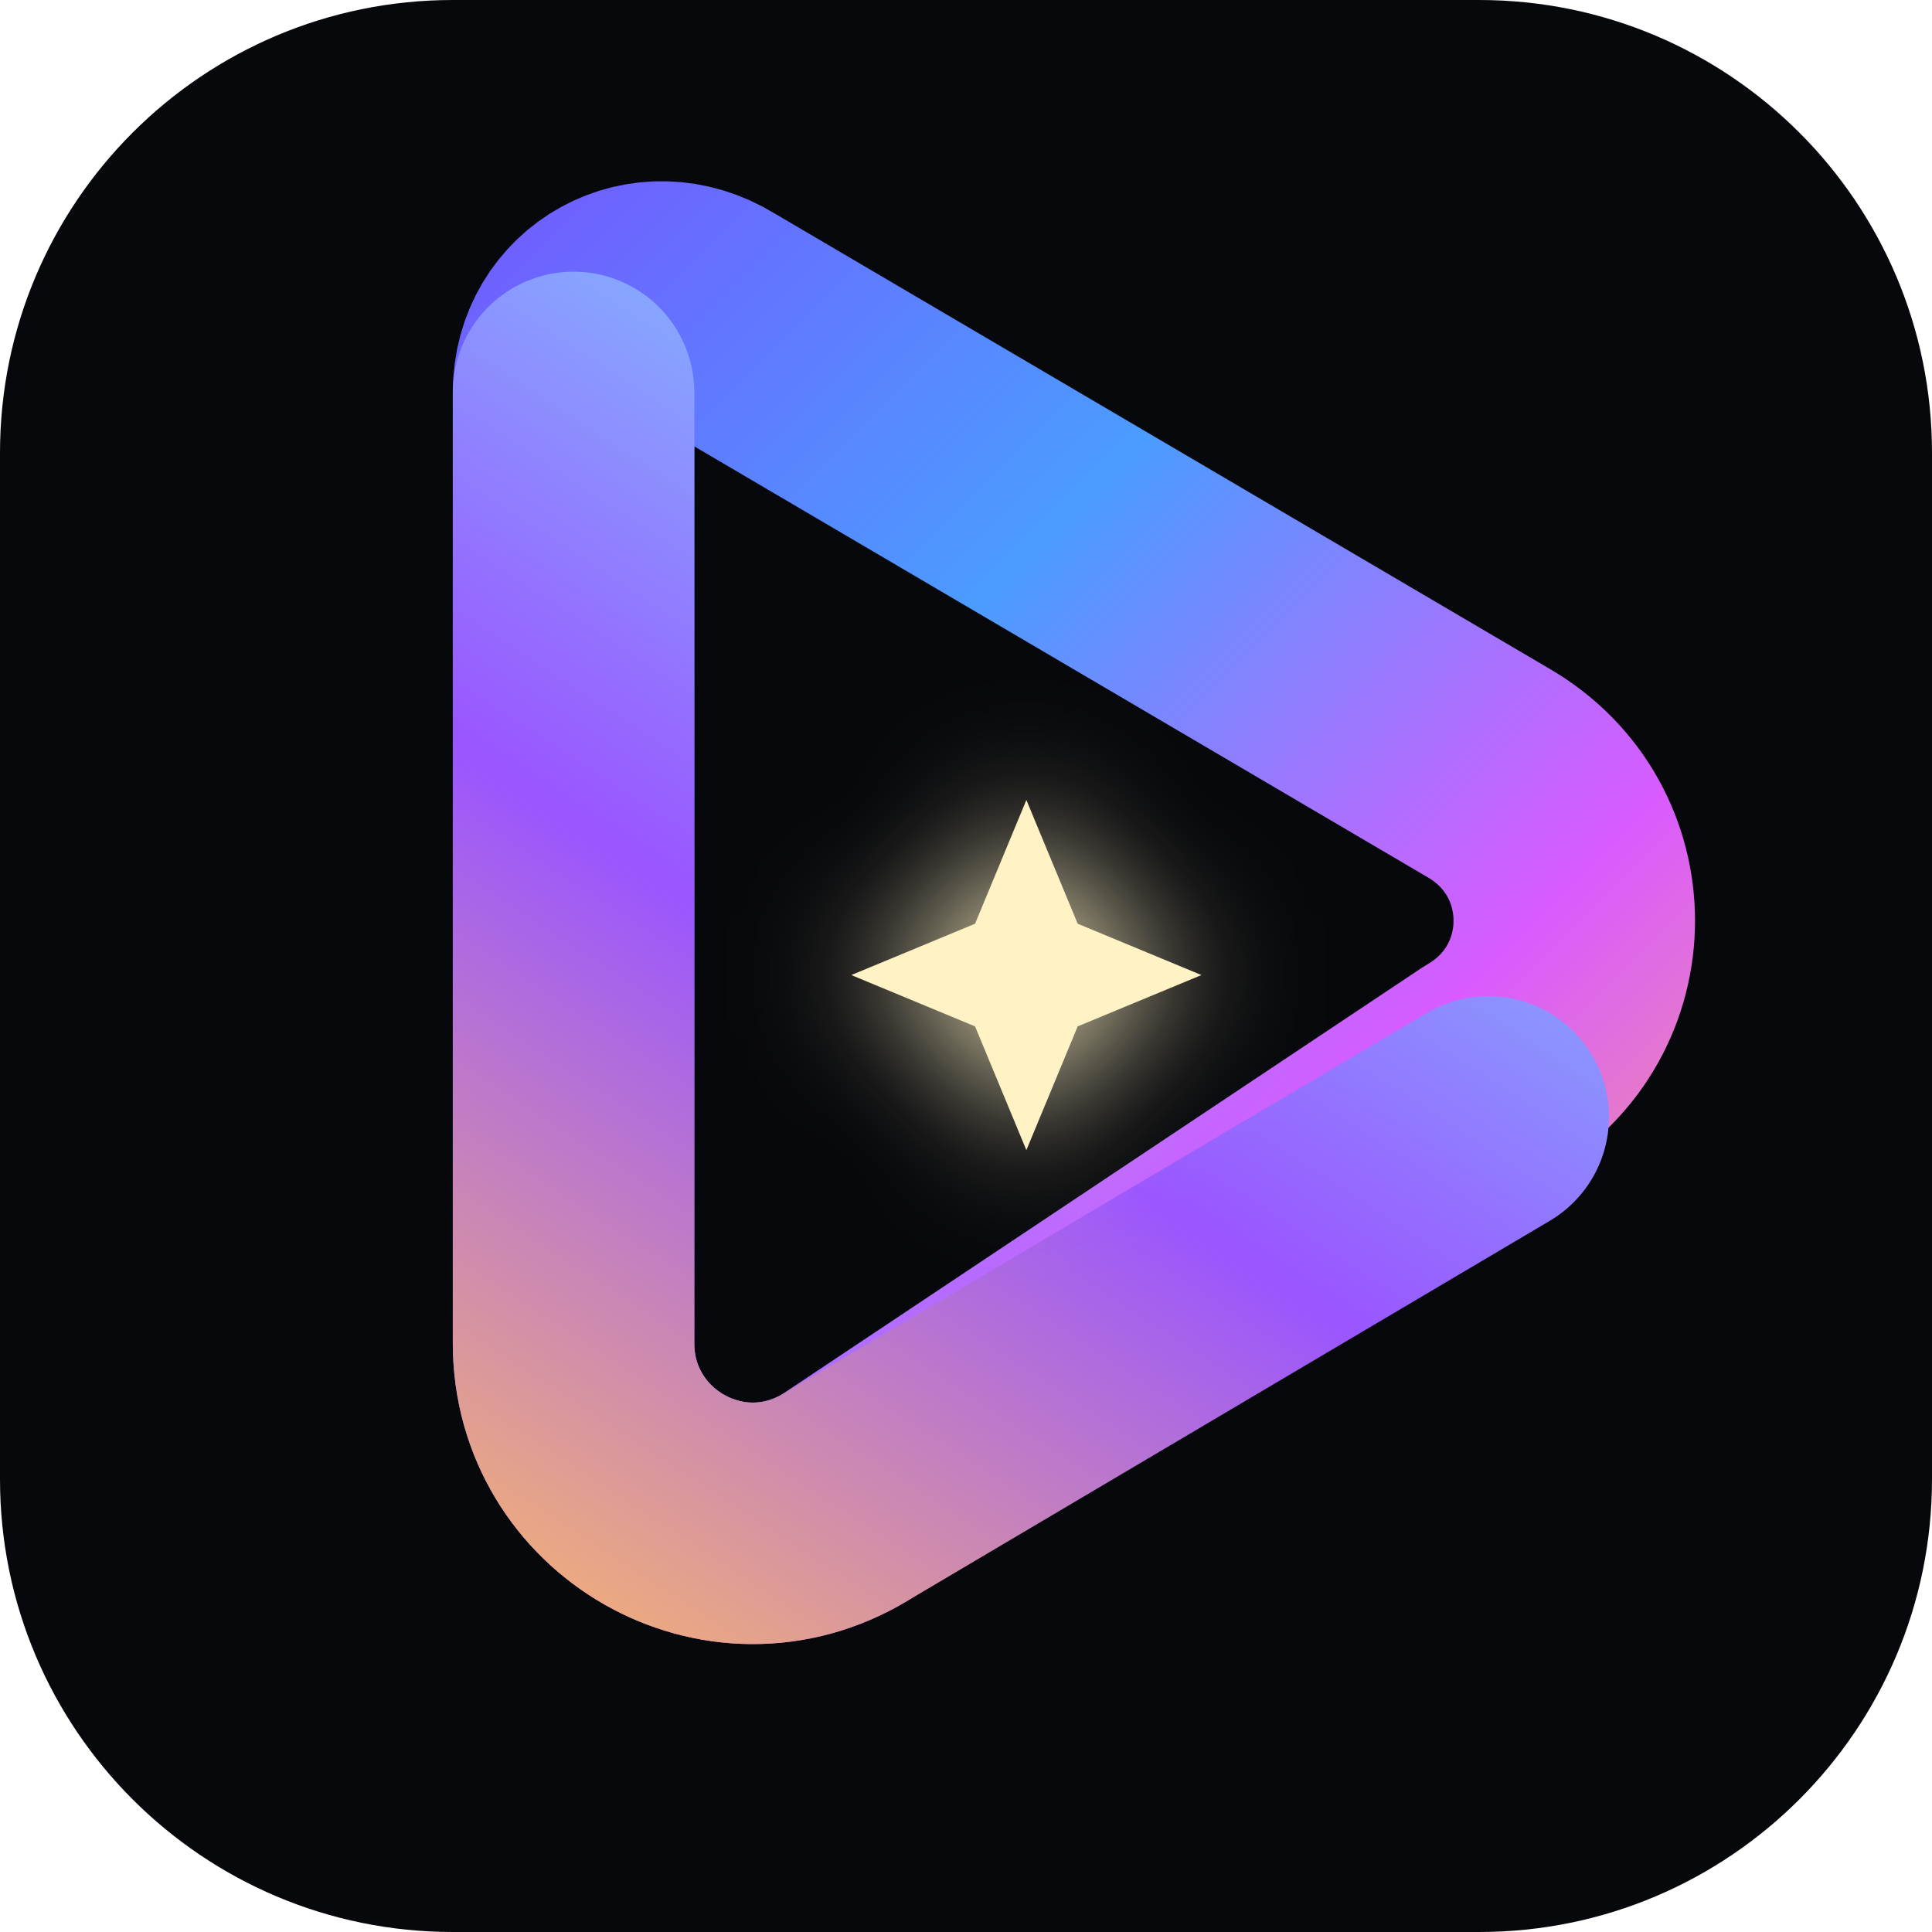
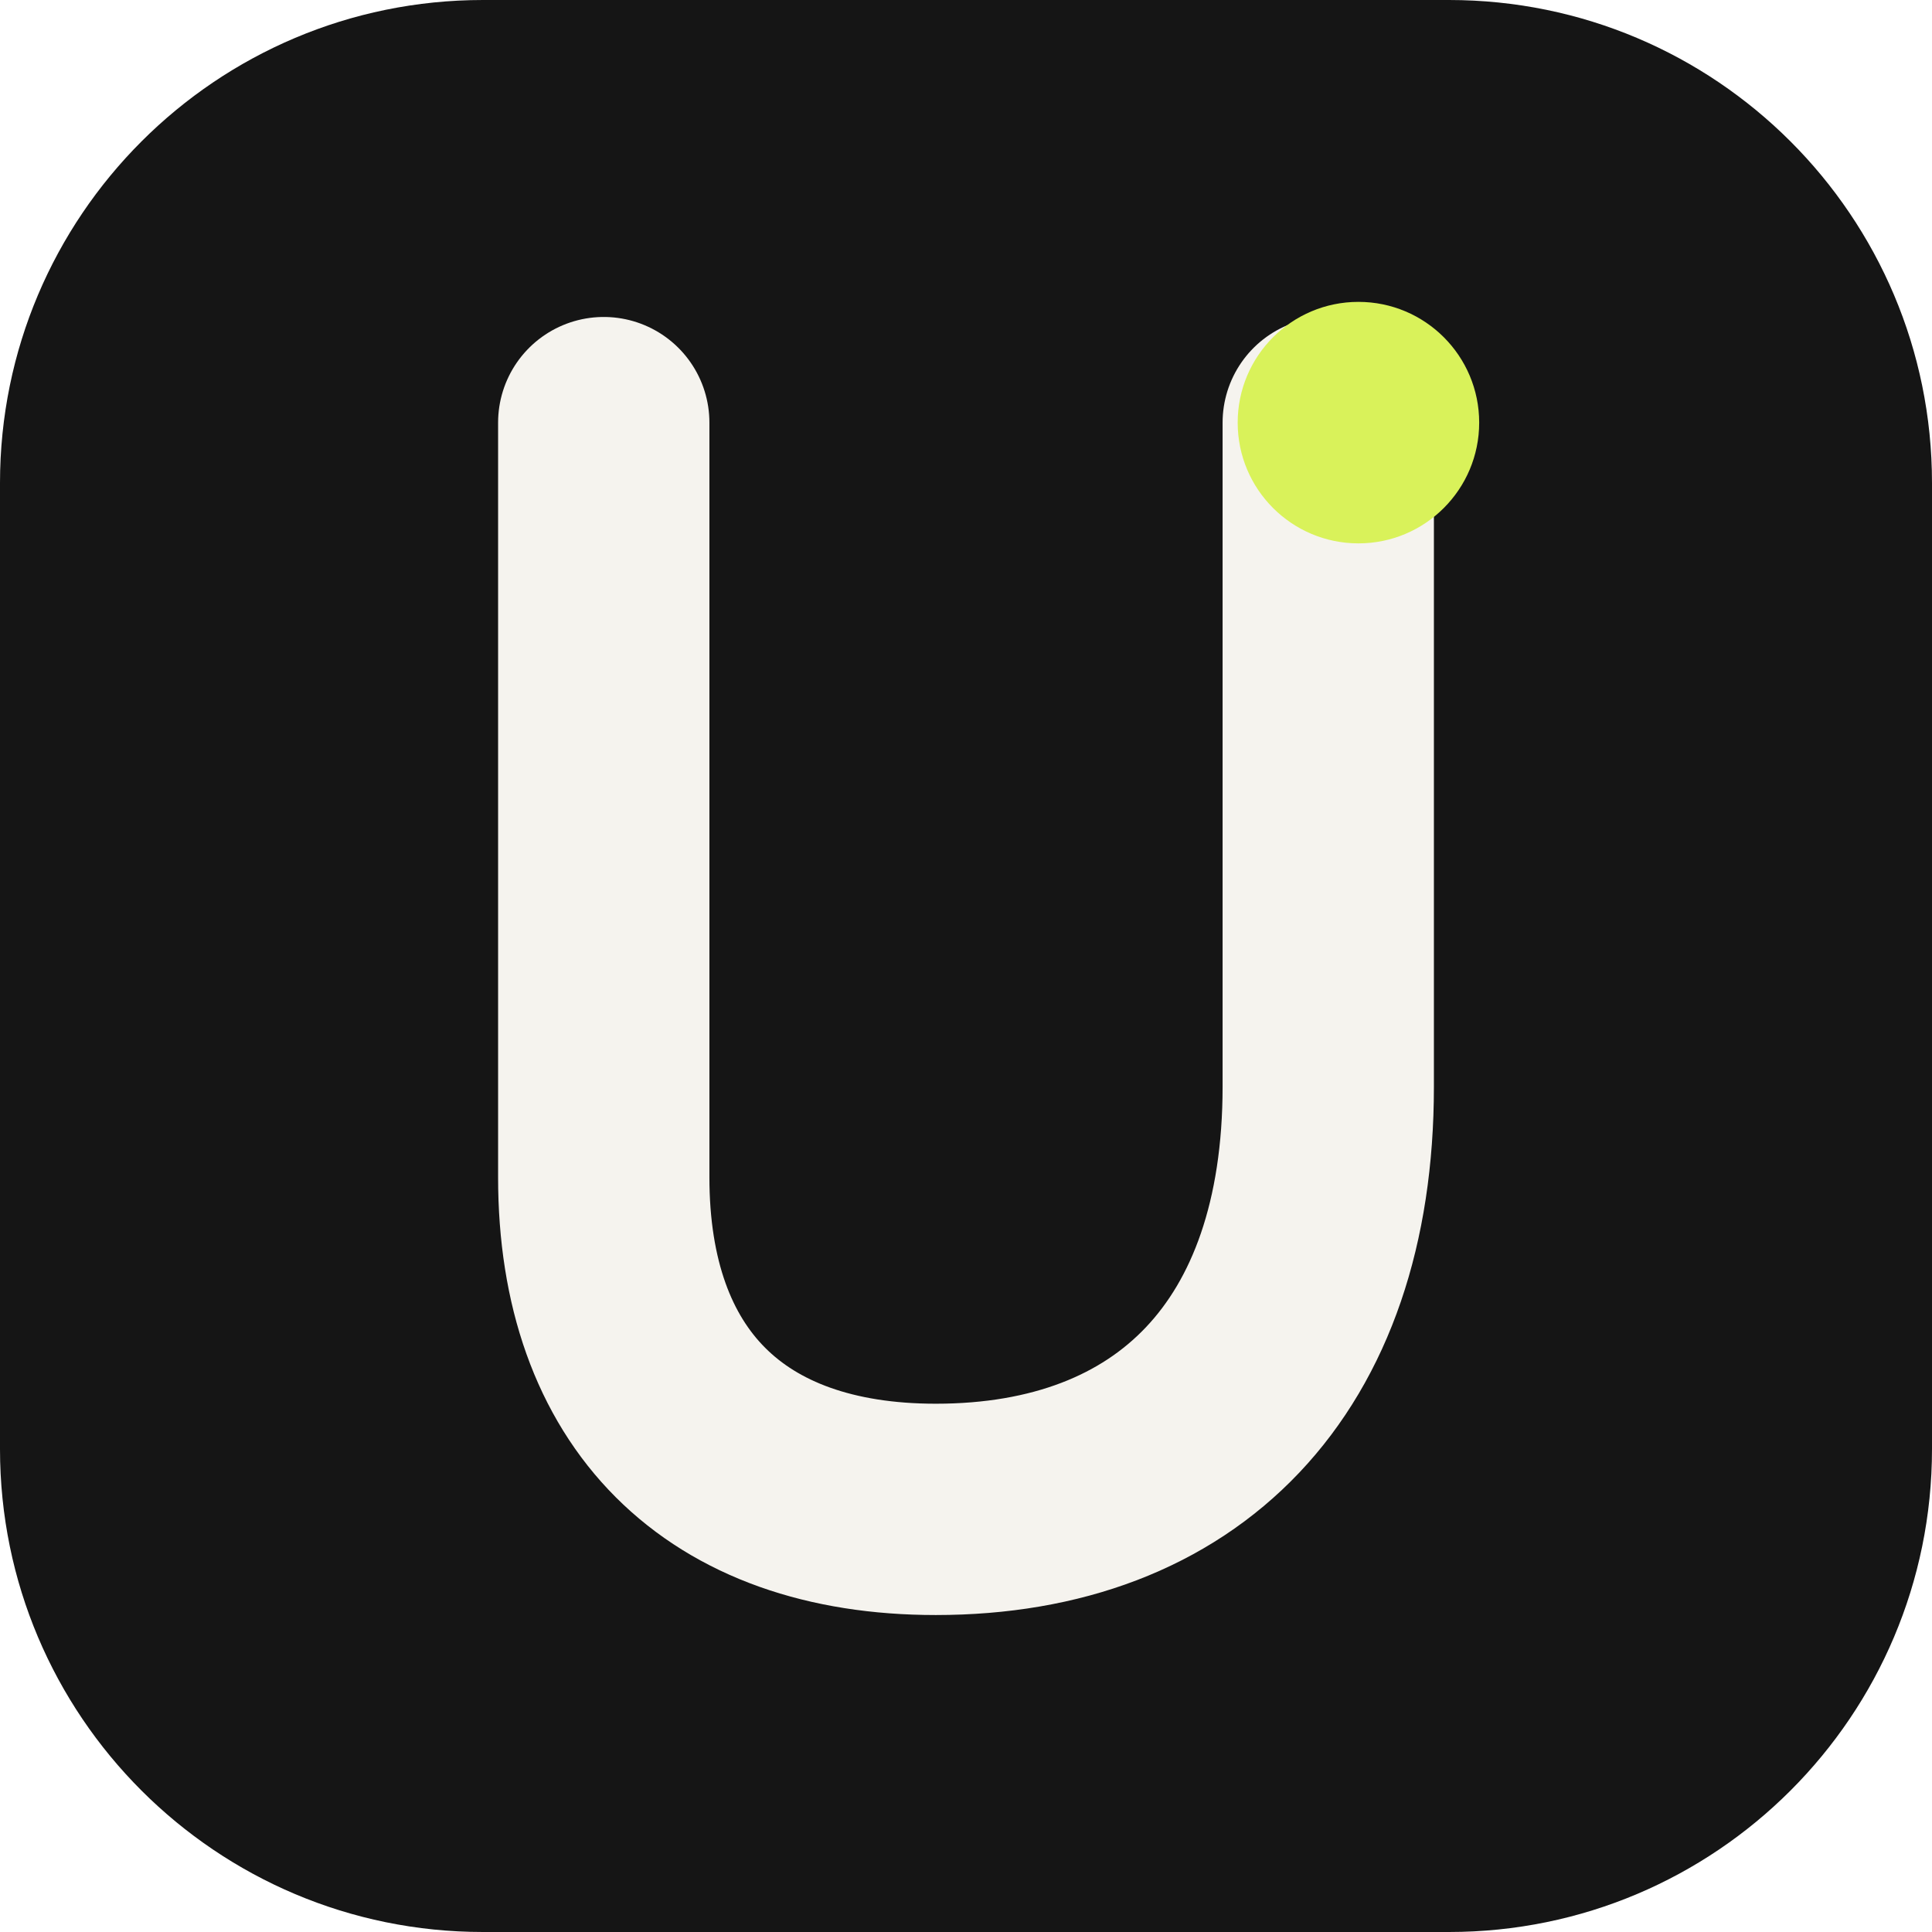
- <svg xmlns="http://www.w3.org/2000/svg" viewBox="0 0 64 64" role="img" aria-label="Juhi portfolio mark">
-   <defs>
-     <linearGradient id="g1" x1="8" y1="8" x2="56" y2="56" gradientUnits="userSpaceOnUse">
-       <stop offset="0" stop-color="#7b4dff" />
-       <stop offset=".38" stop-color="#4b9cff" />
-       <stop offset=".68" stop-color="#d95bff" />
-       <stop offset="1" stop-color="#ffb85c" />
-     </linearGradient>
-     <linearGradient id="g2" x1="48" y1="12" x2="18" y2="58" gradientUnits="userSpaceOnUse">
-       <stop offset="0" stop-color="#78e6ff" />
-       <stop offset=".52" stop-color="#9a55ff" />
-       <stop offset="1" stop-color="#ffbd63" />
-     </linearGradient>
-     <filter id="glow" x="-80%" y="-80%" width="260%" height="260%">
-       <feGaussianBlur stdDeviation="2.2" result="b" />
-       <feMerge>
-         <feMergeNode in="b" />
-         <feMergeNode in="SourceGraphic" />
-       </feMerge>
-     </filter>
-   </defs>
-   <rect width="64" height="64" rx="15" fill="#07080c" />
-   <path d="M19 13c0-2.4 2.5-3.8 4.6-2.5l25.7 15.1c3.8 2.2 3.8 7.6 0 9.8L28 49.6c-4 2.4-9-.5-9-5.1V13Z" fill="none" stroke="url(#g1)" stroke-width="8" stroke-linecap="round" stroke-linejoin="round" />
-   <path d="M19 13v31.5c0 4.6 5 7.5 9 5.1l21.3-12.6" fill="none" stroke="url(#g2)" stroke-width="8" stroke-linecap="round" />
-   <path d="M34 26.5l1.7 4.1 4.1 1.7-4.1 1.7-1.7 4.1-1.7-4.1-4.1-1.7 4.1-1.7 1.7-4.1Z" fill="#fff2c4" filter="url(#glow)" />
+ <svg xmlns="http://www.w3.org/2000/svg" viewBox="0 0 64 64" role="img" aria-label="Juhi mark">
+   <rect width="64" height="64" rx="16" fill="#151515" />
+   <path d="M20 14v25c0 7 4 11 11 11 8 0 13-5 13-14V14" fill="none" stroke="#f5f3ee" stroke-width="7" stroke-linecap="round" />
+   <circle cx="45" cy="14" r="4" fill="#d9f25a" />
</svg>
